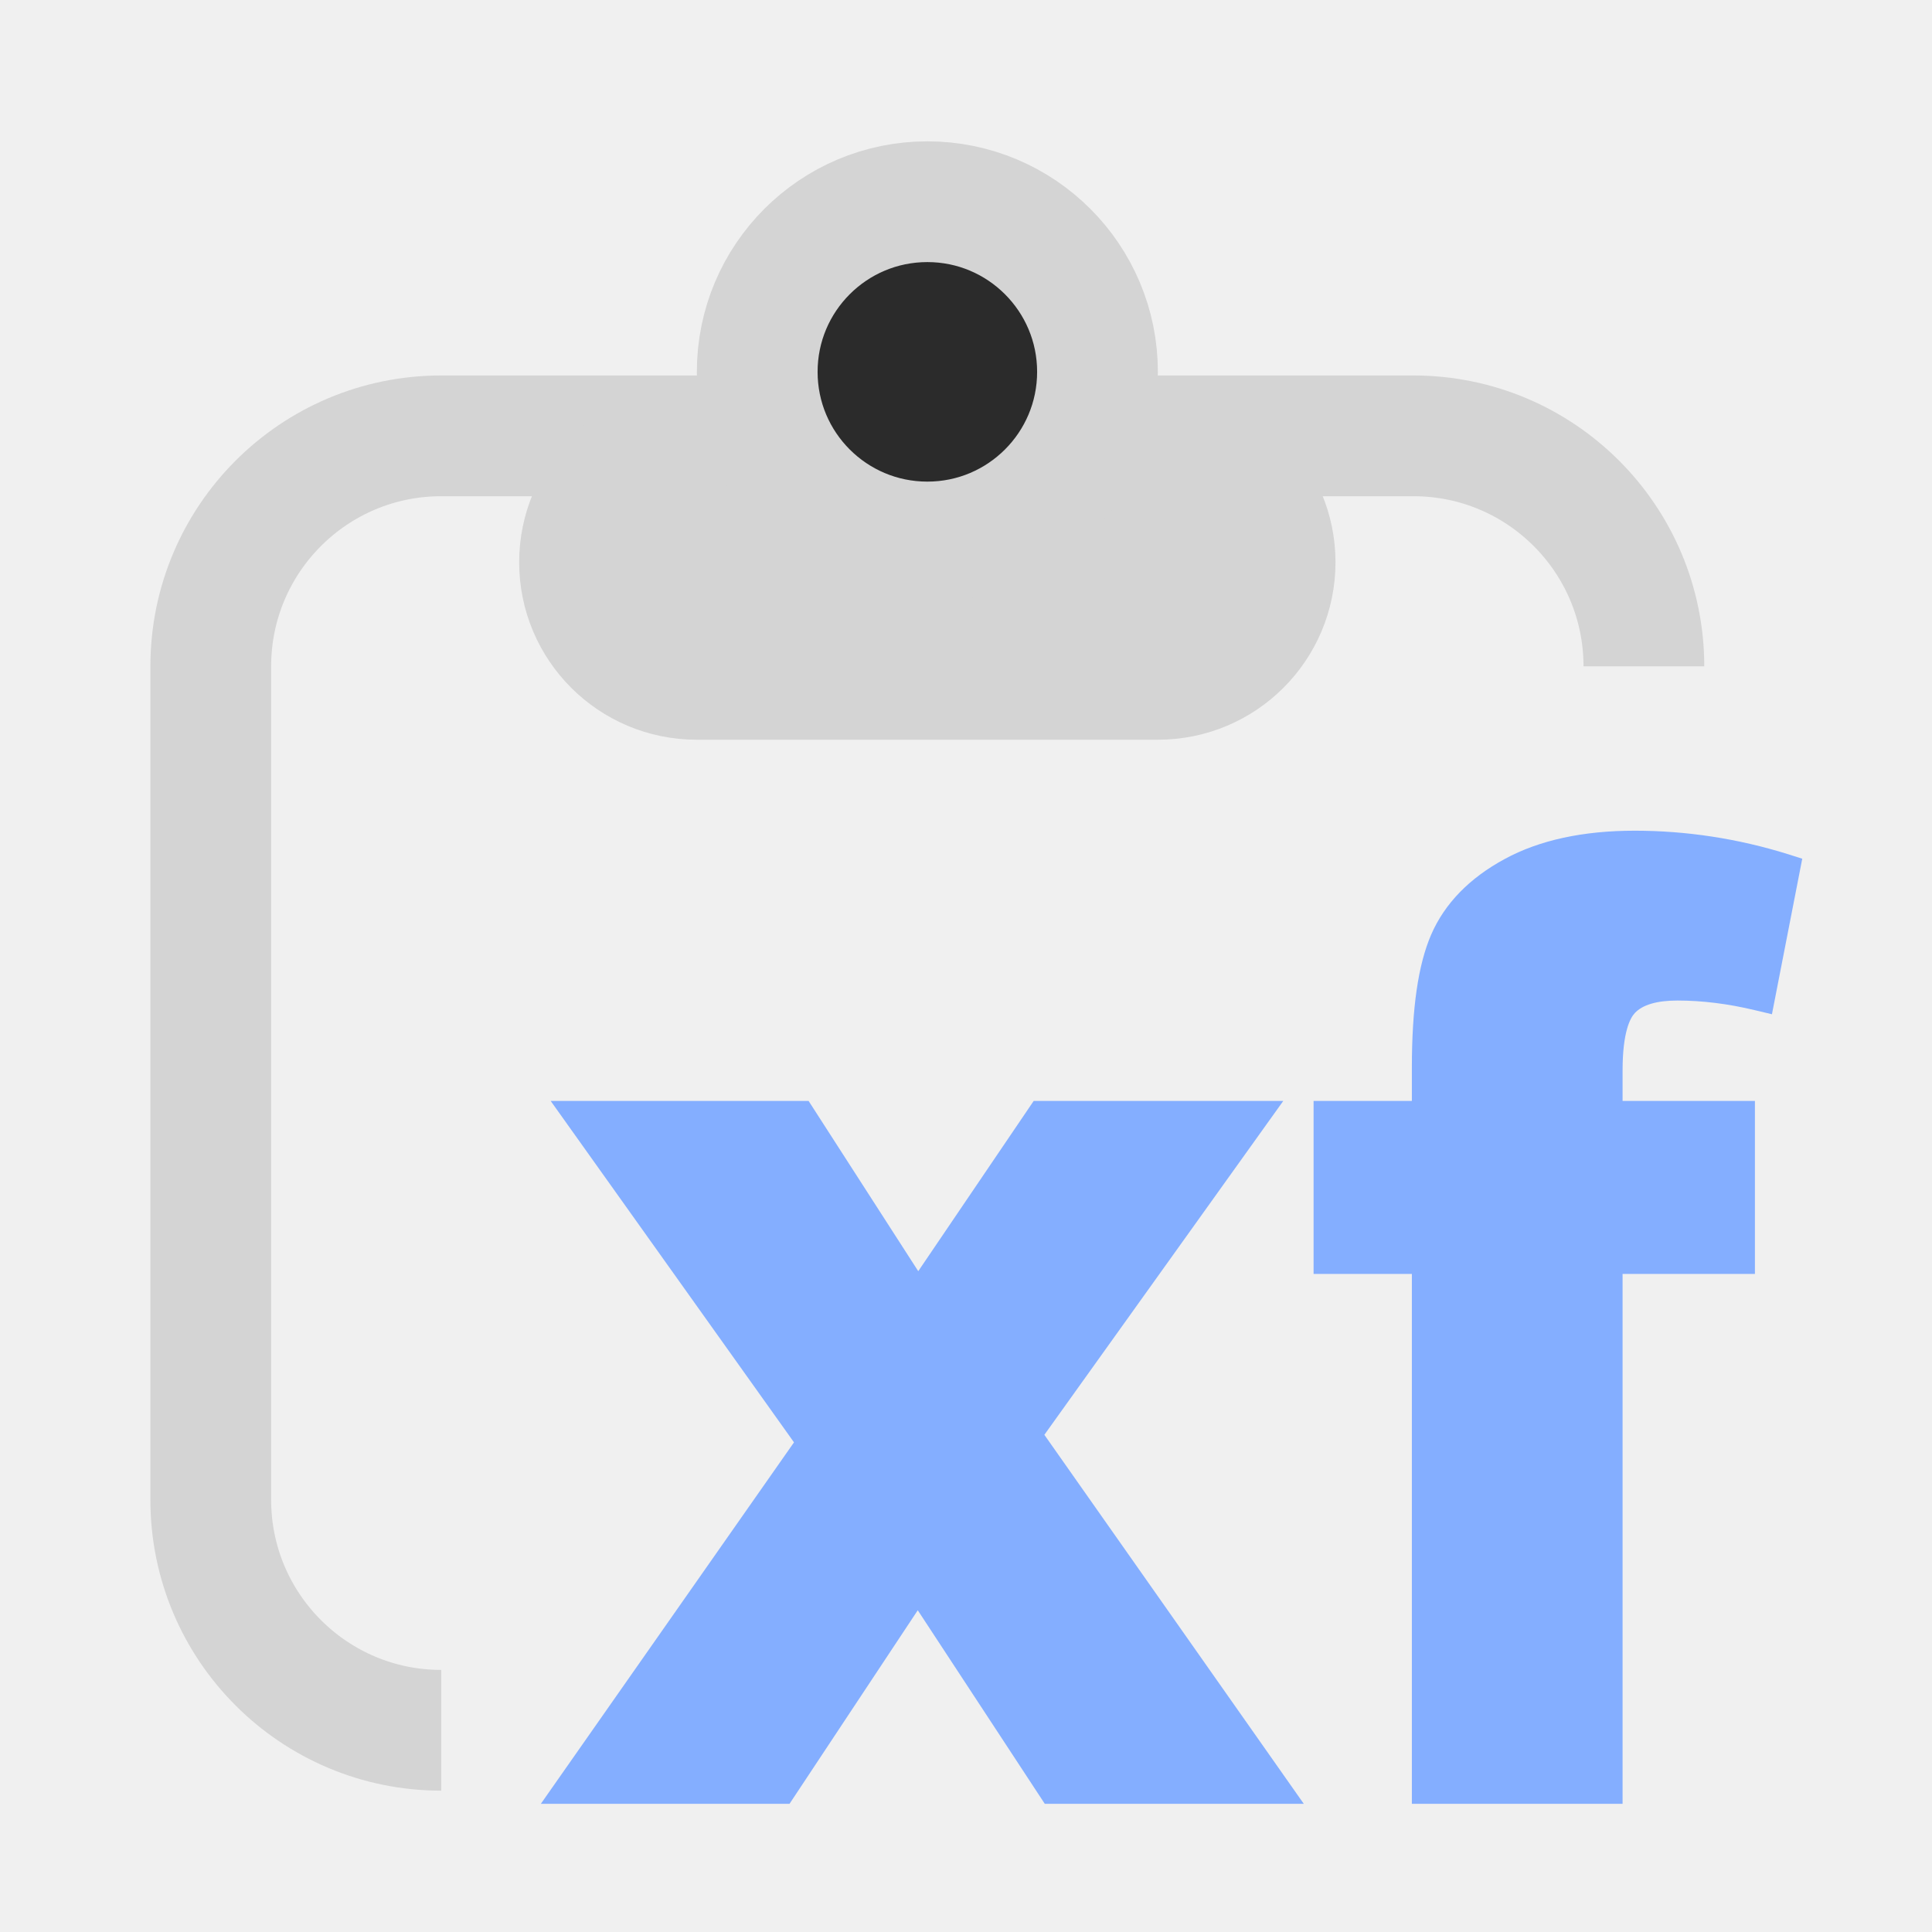
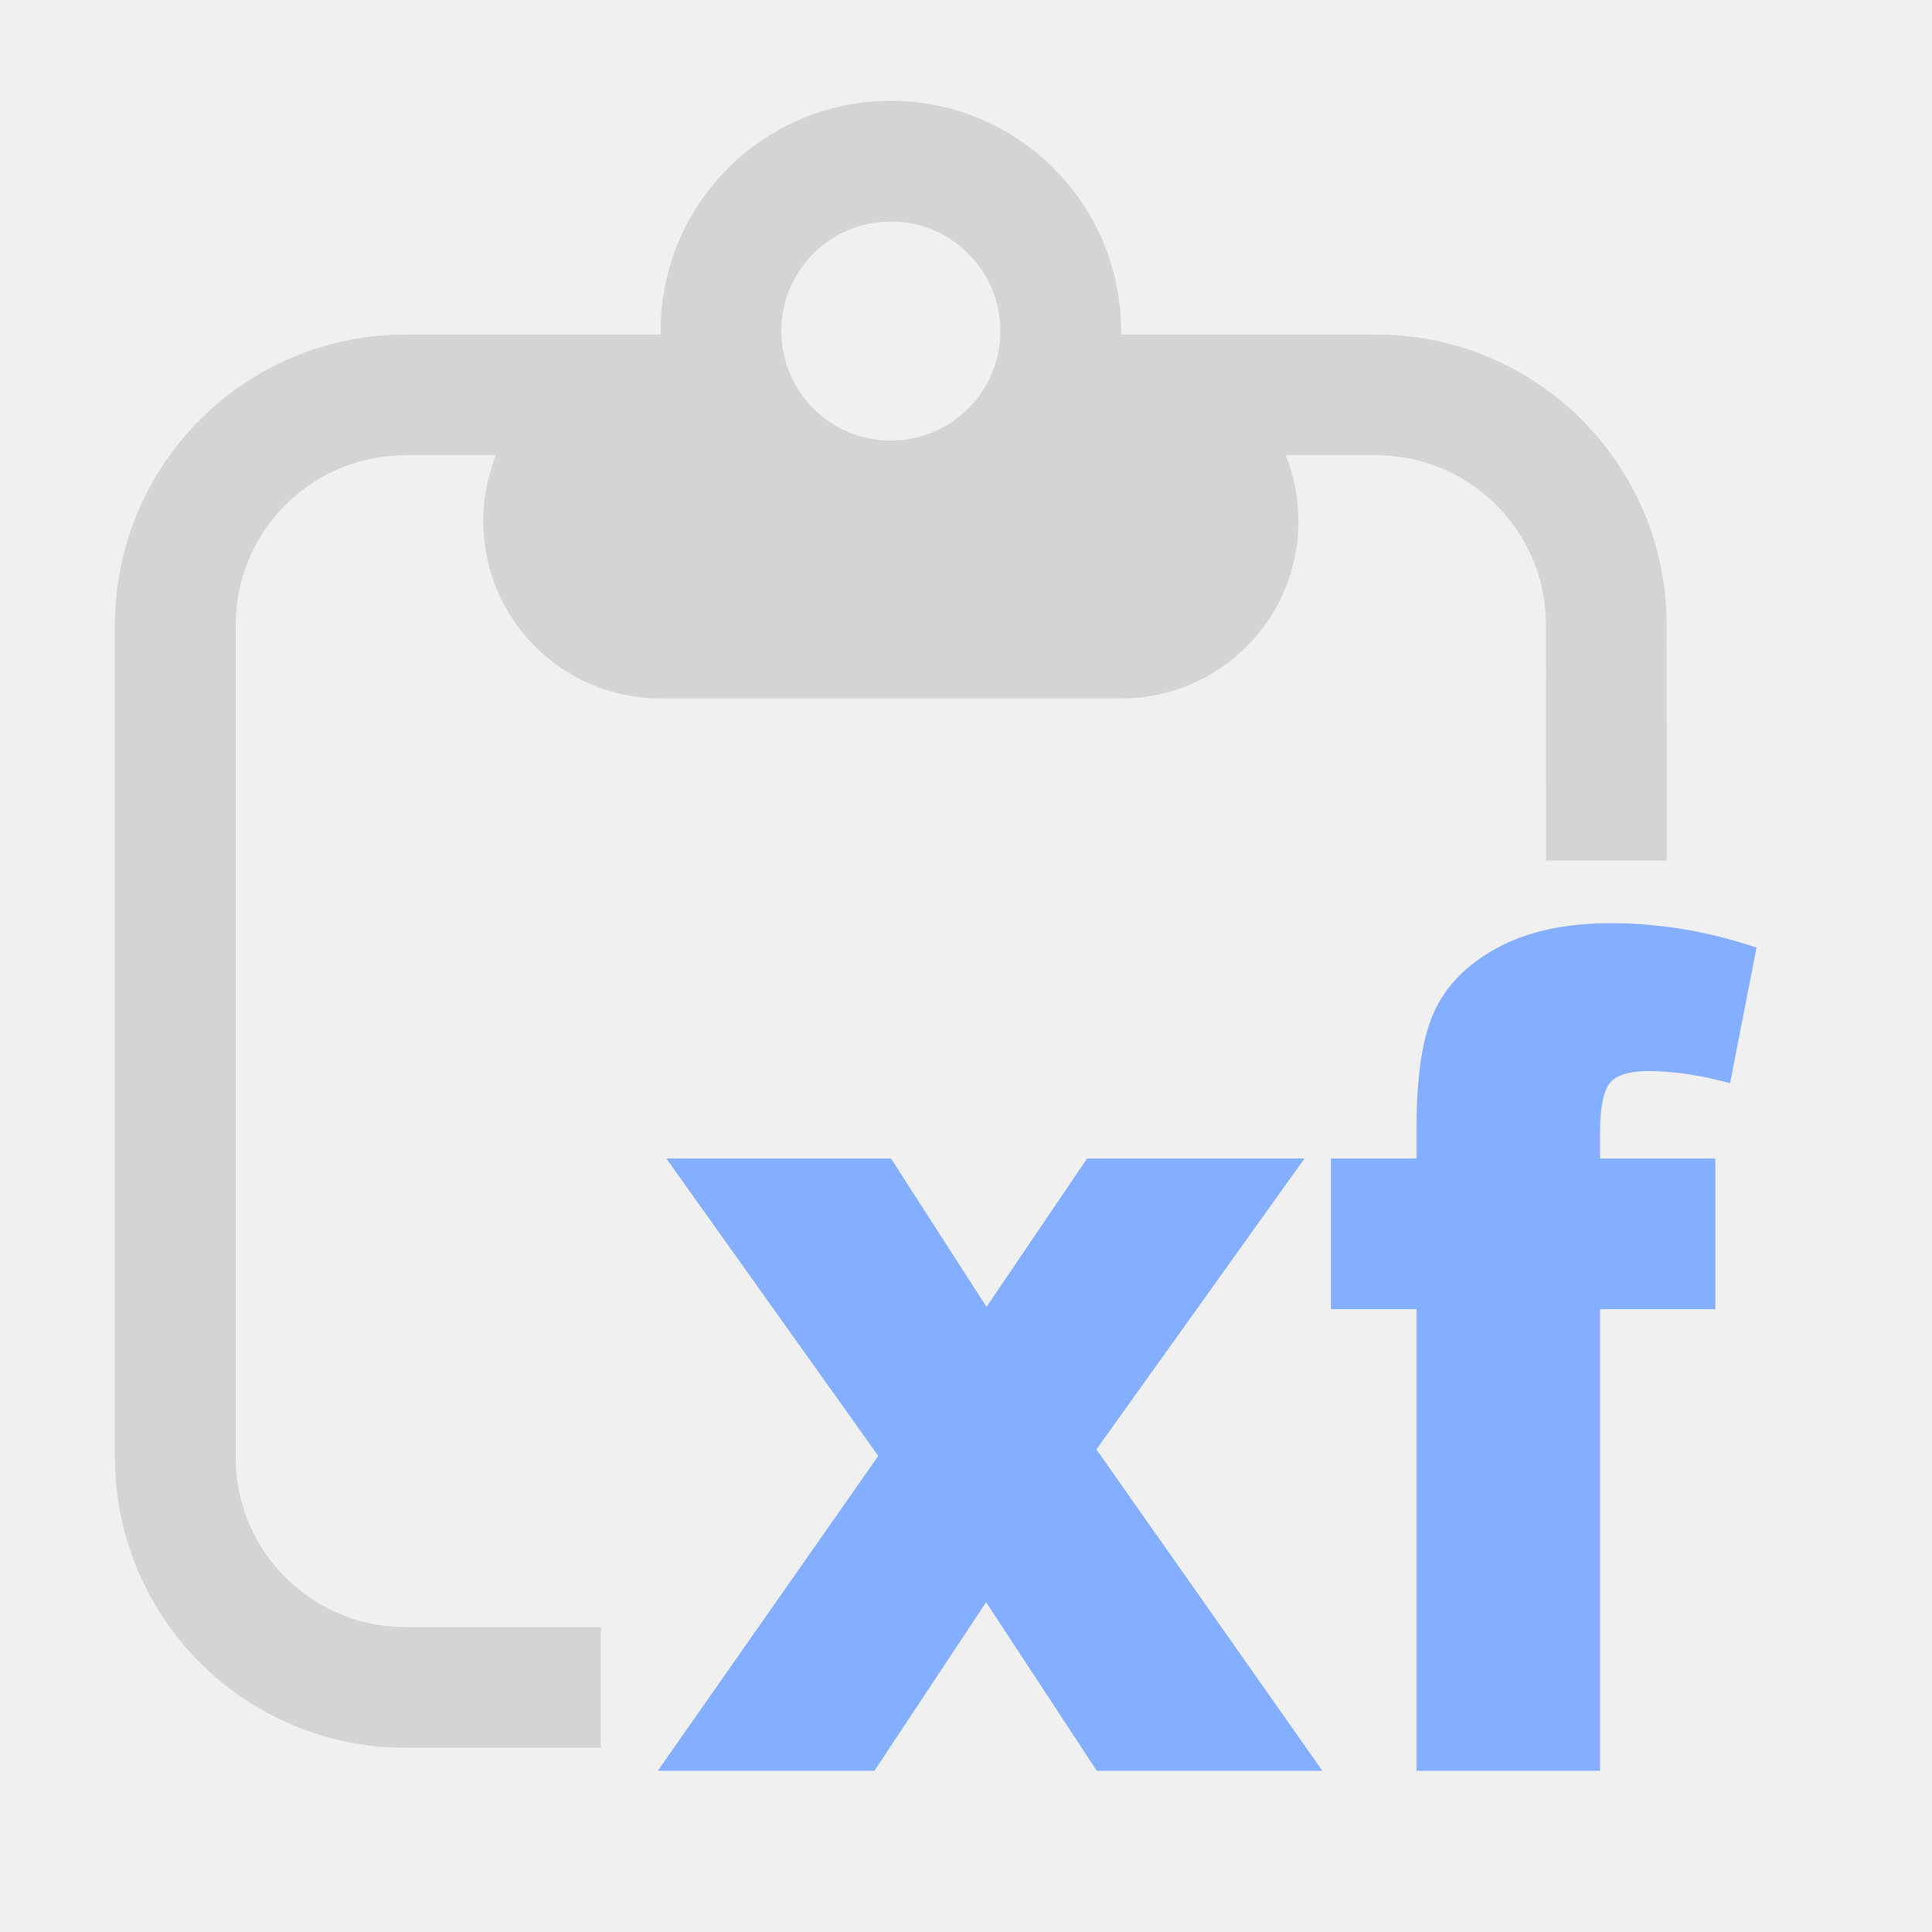
- <svg xmlns="http://www.w3.org/2000/svg" width="32" height="32" viewBox="-2.15 -2 32 32" fill="none">
+ <svg xmlns="http://www.w3.org/2000/svg" width="32" height="32" viewBox="-1.565 -1.330 32 32" fill="none">
  <g id="Content_STROKE" clip-path="url(#clip0_0_4)">
-     <path id="Vector" d="M5.158 26.659C3.05 26.659 1.341 24.95 1.341 22.842V9.036C1.341 6.928 3.05 5.219 5.158 5.219H21.261C23.369 5.219 25.078 6.928 25.078 9.036" stroke="#D4D4D4" stroke-width="2" stroke-miterlimit="10" />
-     <g id="Vector_2">
-       <path d="M17.031 5.374H9.388C8.318 5.374 7.449 6.243 7.449 7.313V7.313C7.449 8.384 8.318 9.252 9.388 9.252H17.031C18.101 9.252 18.97 8.384 18.97 7.313C18.97 6.243 18.101 5.374 17.031 5.374Z" fill="#D4D4D4" />
-       <path d="M9.388 5.374H17.031C18.101 5.374 18.97 6.243 18.97 7.313V7.313C18.97 8.384 18.101 9.252 17.031 9.252H9.388C8.318 9.252 7.449 8.384 7.449 7.313V7.313C7.449 6.243 8.318 5.374 9.388 5.374Z" stroke="#D4D4D4" stroke-width="2" stroke-miterlimit="10" />
-     </g>
-     <path id="Vector_3" d="M13.21 6.977C14.766 6.977 16.028 5.716 16.028 4.159C16.028 2.603 14.766 1.341 13.21 1.341C11.653 1.341 10.392 2.603 10.392 4.159C10.392 5.716 11.653 6.977 13.21 6.977Z" fill="#2B2B2B" stroke="#D4D4D4" stroke-width="2" stroke-miterlimit="10" />
+     <path id="Vector" d="M16.565 5.211H21.229C23.318 5.211 25.014 6.891 25.04 8.973C25.041 8.99 25.041 12.907 25.041 12.924" stroke="#D4D4D4" stroke-width="2" stroke-miterlimit="10" />
+     <path id="Vector_2" d="M8.388 26.619C8.38 26.619 5.134 26.619 5.126 26.619C3.033 26.606 1.339 24.905 1.339 22.808V9.022C1.339 6.917 3.046 5.211 5.151 5.211H9.908" stroke="#D4D4D4" stroke-width="2" stroke-miterlimit="10" />
+     <path id="Vector_3" d="M17.006 9.239H9.375C8.305 9.239 7.439 8.372 7.439 7.303C7.439 6.233 8.305 5.367 9.375 5.367C9.375 5.367 9.441 5.367 10.259 5.367C10.259 8.541 16.039 8.519 16.039 5.367C16.696 5.367 17.006 5.367 17.006 5.367C18.075 5.367 18.942 6.233 18.942 7.303C18.942 8.372 18.075 9.239 17.006 9.239Z" fill="#D4D4D4" stroke="#D4D4D4" stroke-width="2" stroke-miterlimit="10" />
+     <path id="Vector_4" d="M13.19 6.967C14.744 6.967 16.004 5.707 16.004 4.153C16.004 2.599 14.744 1.339 13.19 1.339C11.636 1.339 10.376 2.599 10.376 4.153C10.376 5.707 11.636 6.967 13.19 6.967Z" stroke="#D4D4D4" stroke-width="2" stroke-miterlimit="10" />
    <g id="Group">
-       <path id="Vector_4" d="M15.155 27.877L13.051 24.671L10.927 27.877H6.808L11.001 21.89L6.971 16.235H11.243L13.059 19.055L14.971 16.235H19.105L15.148 21.765L19.445 27.877H15.155Z" fill="#84AEFF" />
-       <path id="Vector_5" d="M27.199 14.799L26.917 14.732C26.473 14.625 26.041 14.572 25.634 14.572C25.294 14.572 25.055 14.642 24.927 14.78C24.851 14.862 24.725 15.092 24.725 15.732V16.235H26.917V19.1H24.725V27.877H21.235V19.1H19.607V16.235H21.235V15.68C21.235 14.698 21.339 13.98 21.554 13.482C21.777 12.967 22.187 12.544 22.774 12.227C23.345 11.916 24.07 11.759 24.926 11.759C25.784 11.759 26.637 11.89 27.462 12.147L27.701 12.223L27.199 14.799Z" fill="#84AEFF" />
+       <path id="Vector_5" d="M16.601 28L14.768 25.208L12.918 28H9.33L12.982 22.785L9.472 17.859H13.193L14.775 20.316L16.44 17.859H20.041L16.595 22.677L20.338 28H16.601Z" fill="#84AEFF" />
+       <path id="Vector_6" d="M27.091 16.609L26.846 16.55C26.459 16.457 26.082 16.411 25.729 16.411C25.432 16.411 25.224 16.472 25.113 16.592C25.046 16.663 24.937 16.864 24.937 17.421V17.859H26.846V20.355H24.937V28H21.897V20.355H20.478V17.859H21.897V17.376C21.897 16.52 21.987 15.895 22.174 15.462C22.368 15.012 22.726 14.644 23.237 14.368C23.735 14.098 24.366 13.961 25.112 13.961C25.859 13.961 26.602 14.075 27.32 14.299L27.529 14.364L27.091 16.609Z" fill="#84AEFF" />
    </g>
  </g>
  <defs>
    <clipPath id="clip0_0_4">
-       <rect width="27.701" height="28" fill="#2B2B2B" />
+       <rect width="27.529" height="28" fill="white" />
    </clipPath>
  </defs>
</svg>
